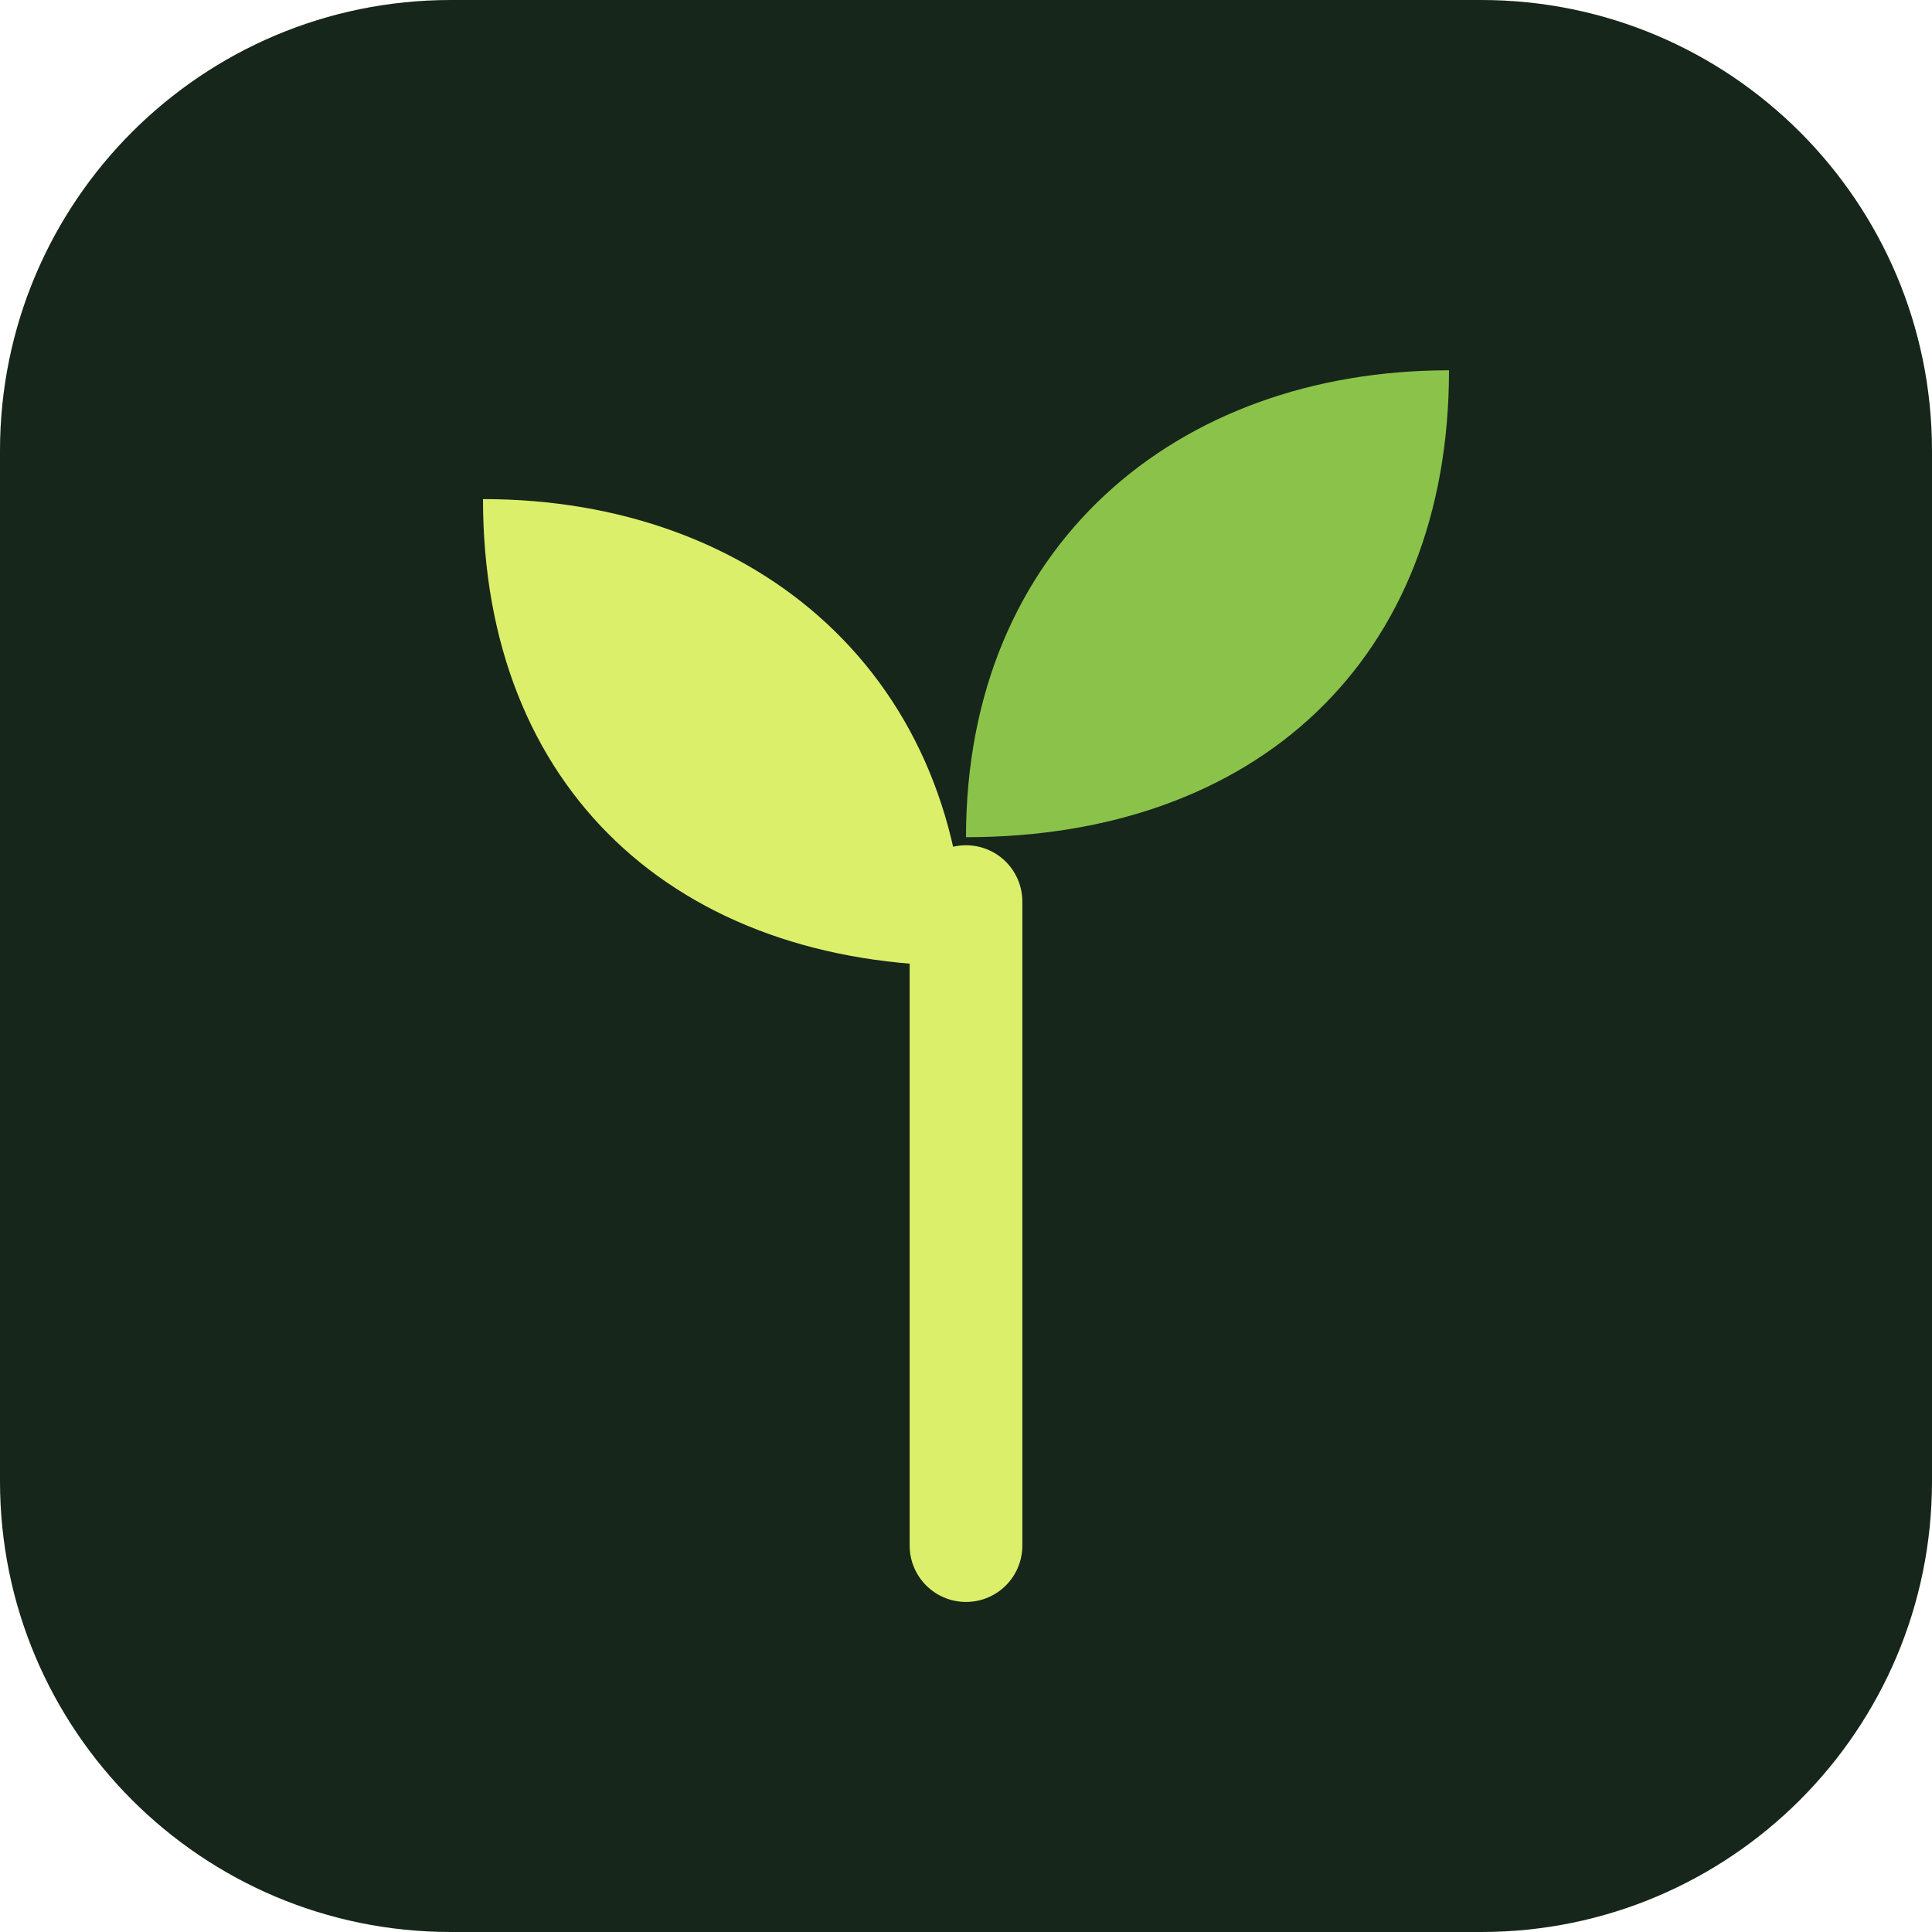
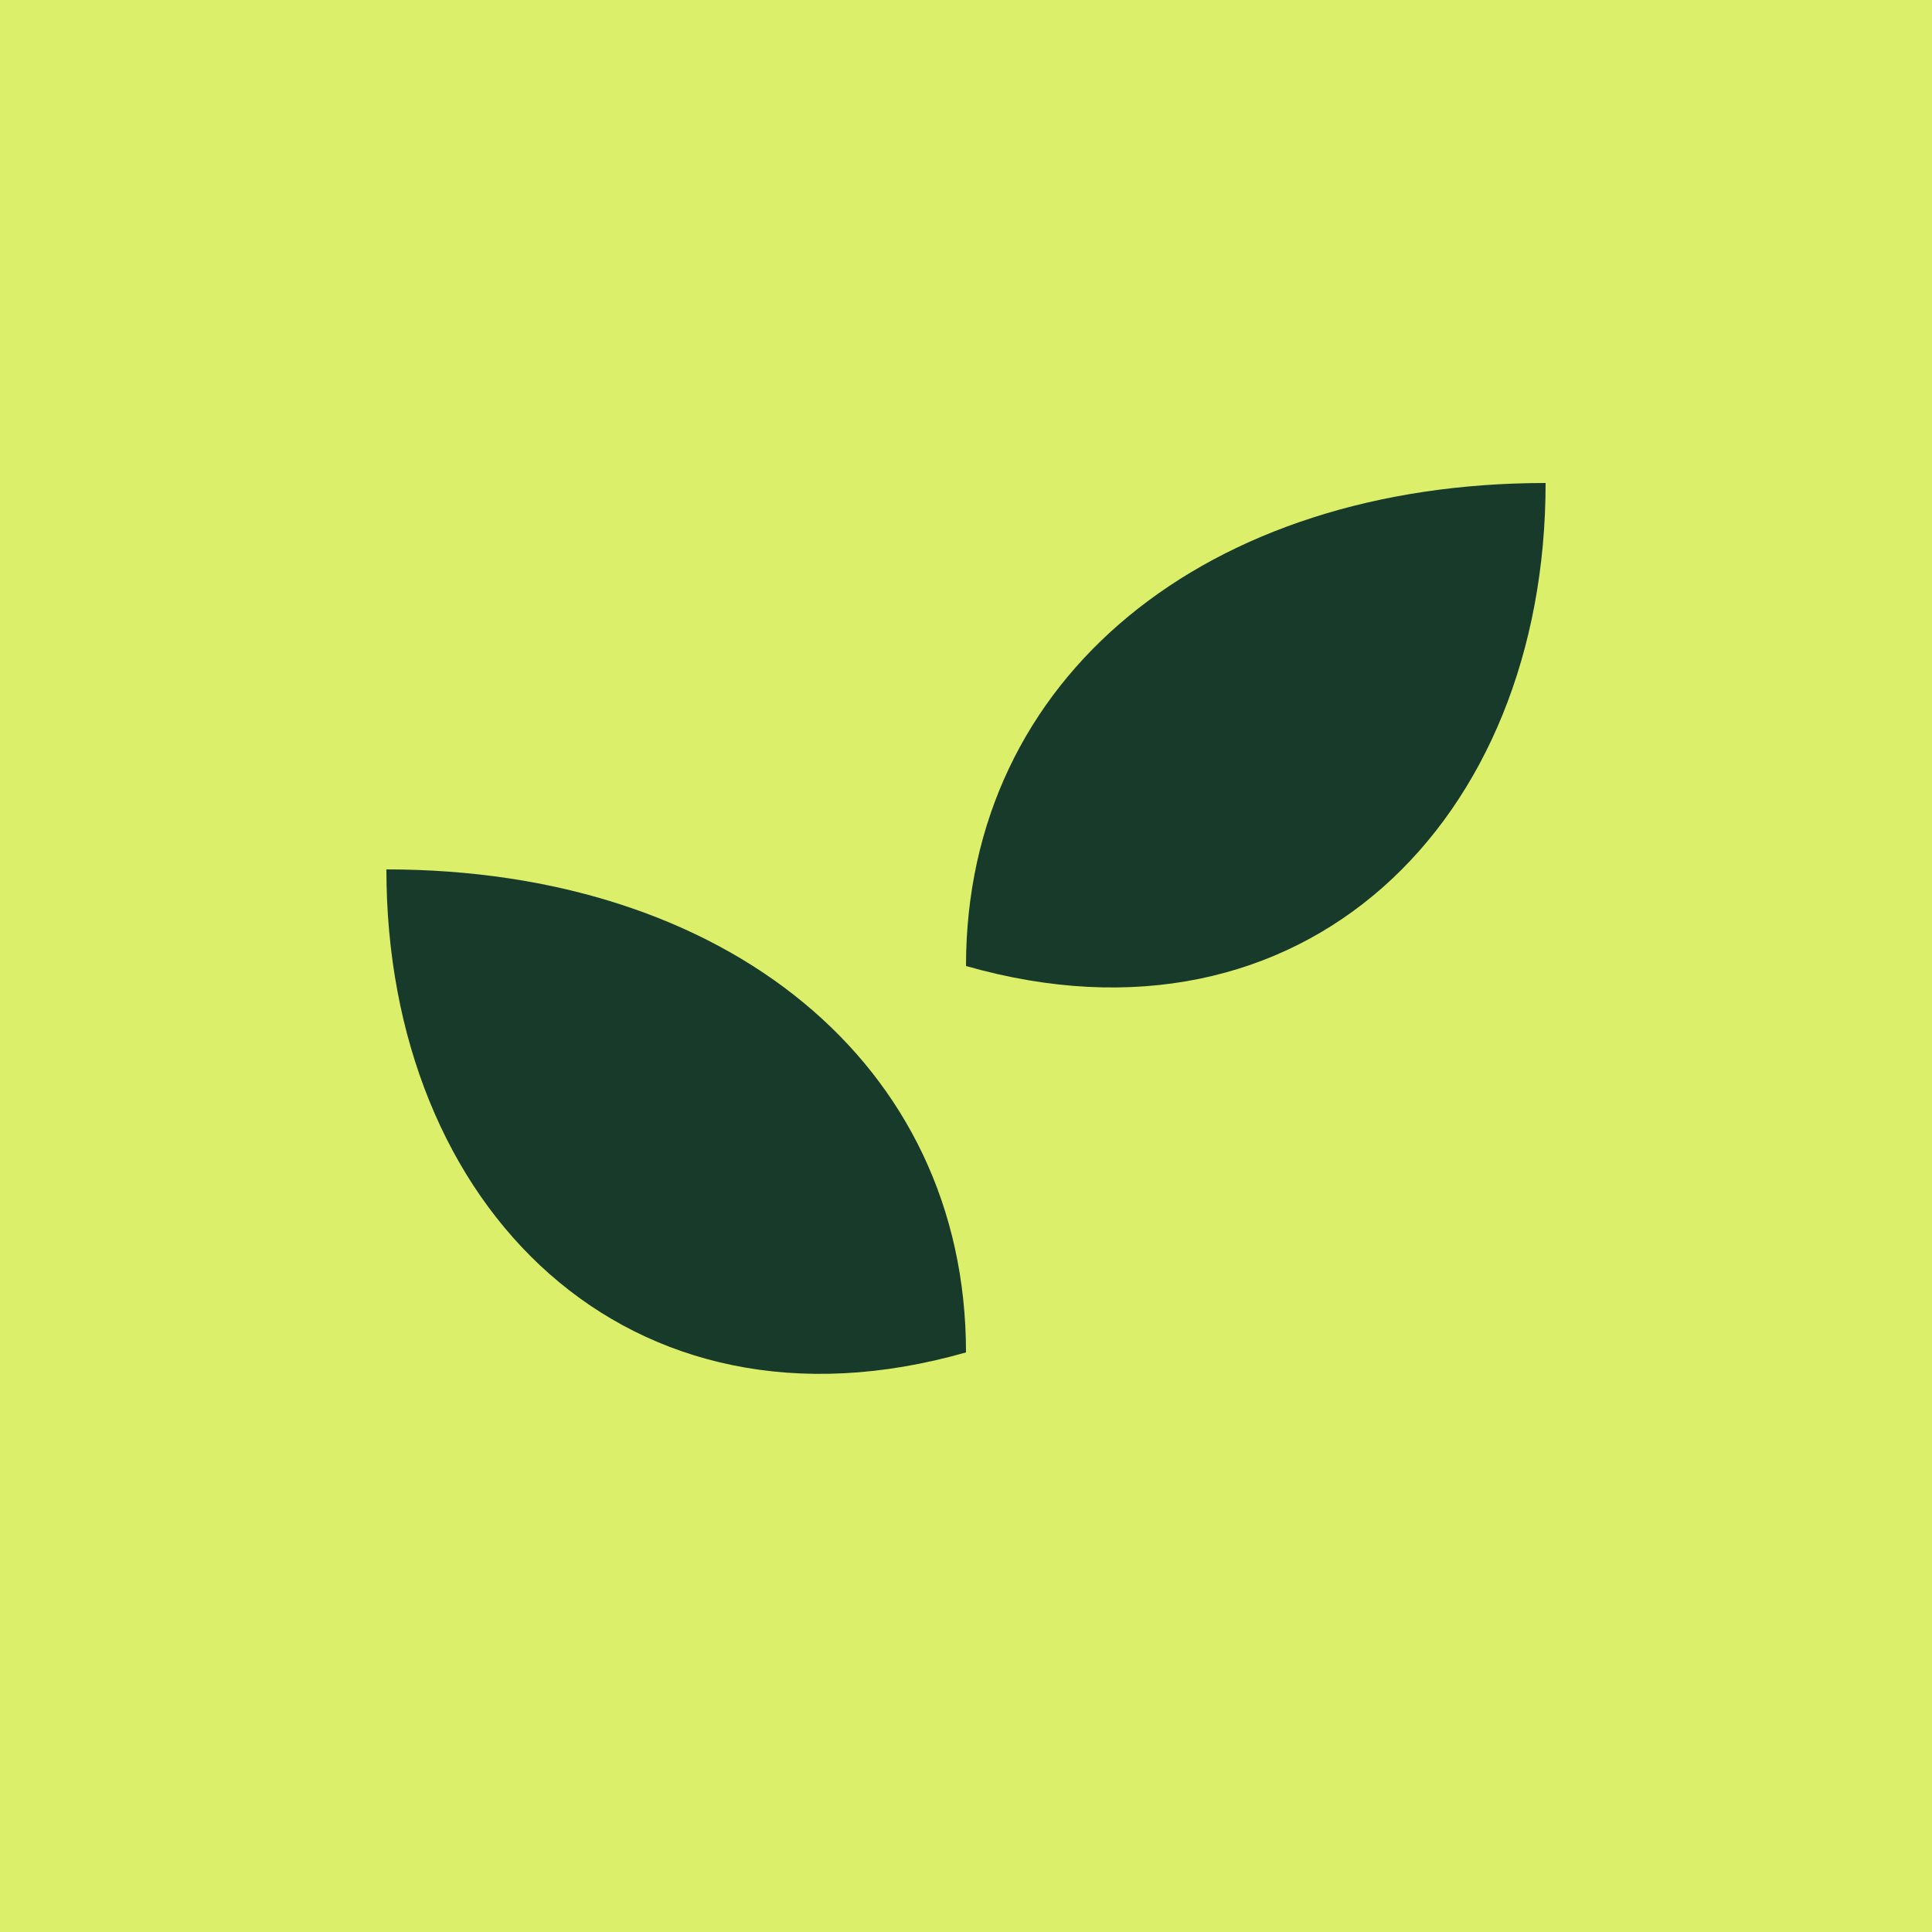
<svg xmlns="http://www.w3.org/2000/svg" viewBox="0 0 120 120" width="120" height="120">
-   <rect width="120" height="120" rx="28" fill="#16261A" />
-   <path d="M60 96V56" stroke="#DCEF6A" stroke-width="7" stroke-linecap="round" />
-   <path d="M60 60C60 42 47 31 30 31C30 49 42 60 60 60Z" fill="#DCEF6A" />
-   <path d="M60 52C60 34 73 23 90 23C90 41 78 52 60 52Z" fill="#8BC34A" />
+   <rect width="120" height="120" fill="#dcef6a" />
+   <svg x="0" y="0" width="120" height="120" viewBox="6 2 20 20">
+     <path d="M16 12c0-3 2.5-5 6-5 0 3.5-2.5 6-6 5Z" fill="#173a2a" />
+     <path d="M16 16c0-3-2.5-5-6-5 0 3.5 2.5 6 6 5Z" fill="#173a2a" />
+   </svg>
</svg>
